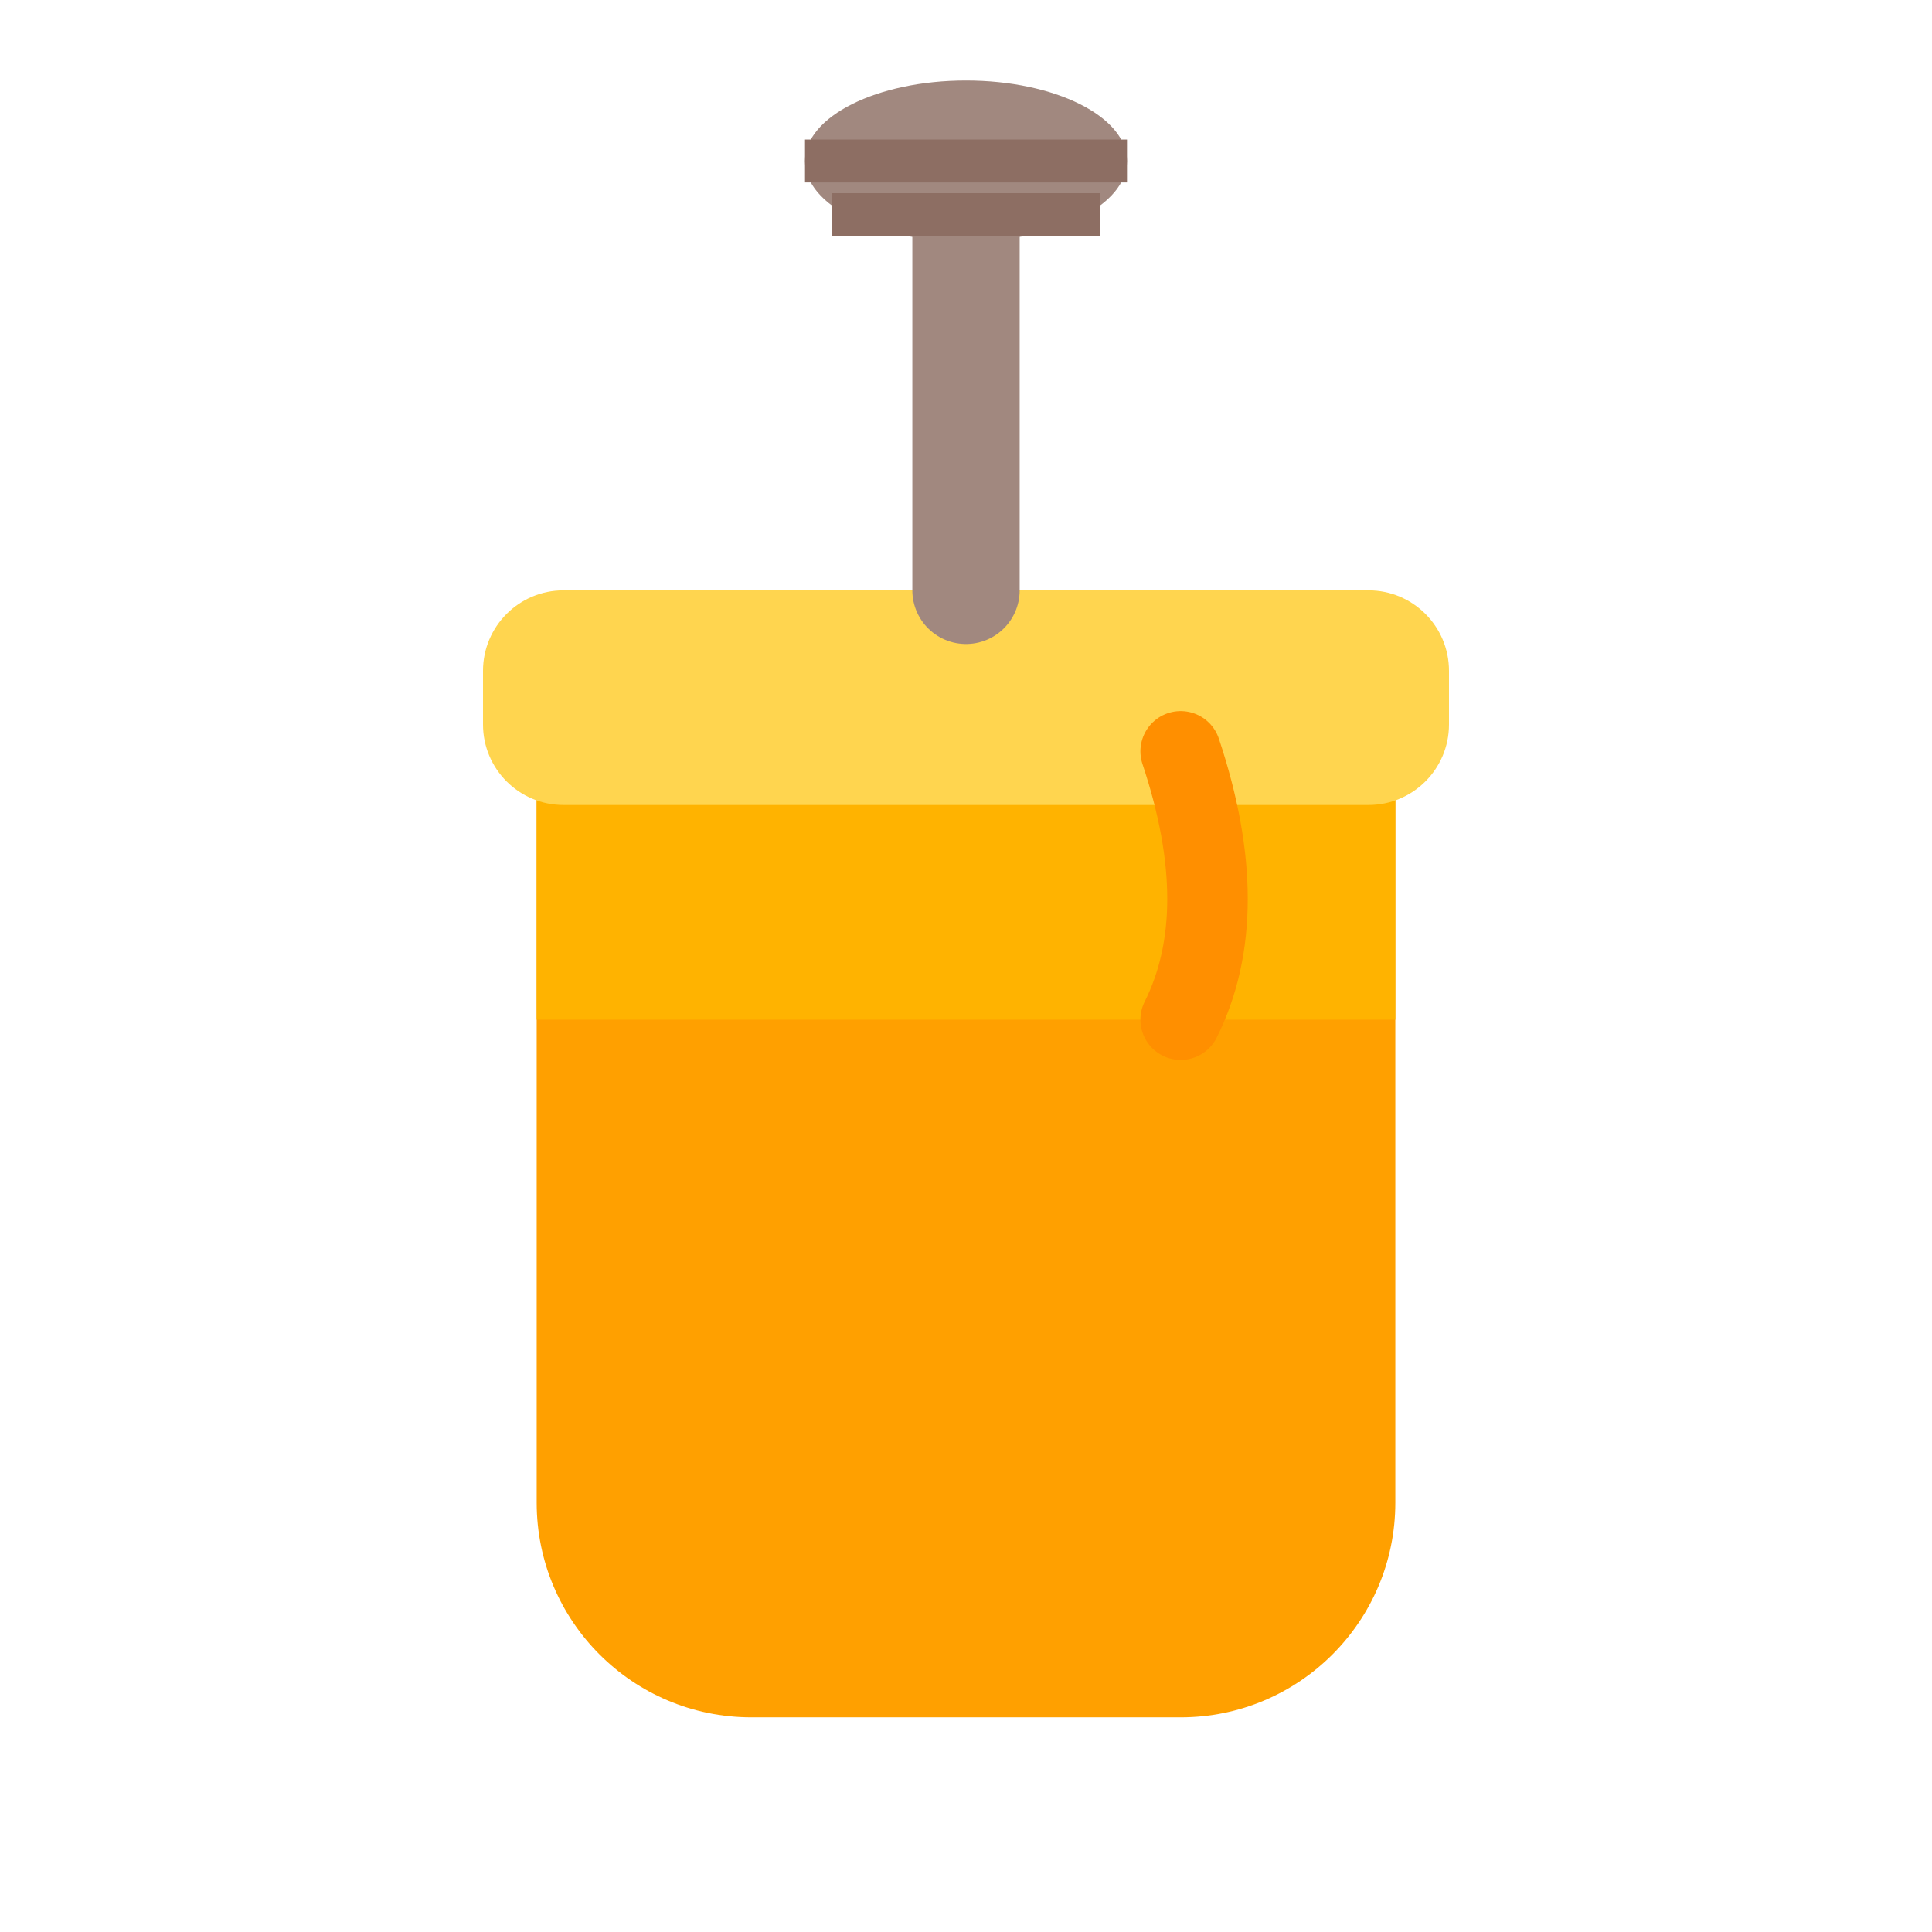
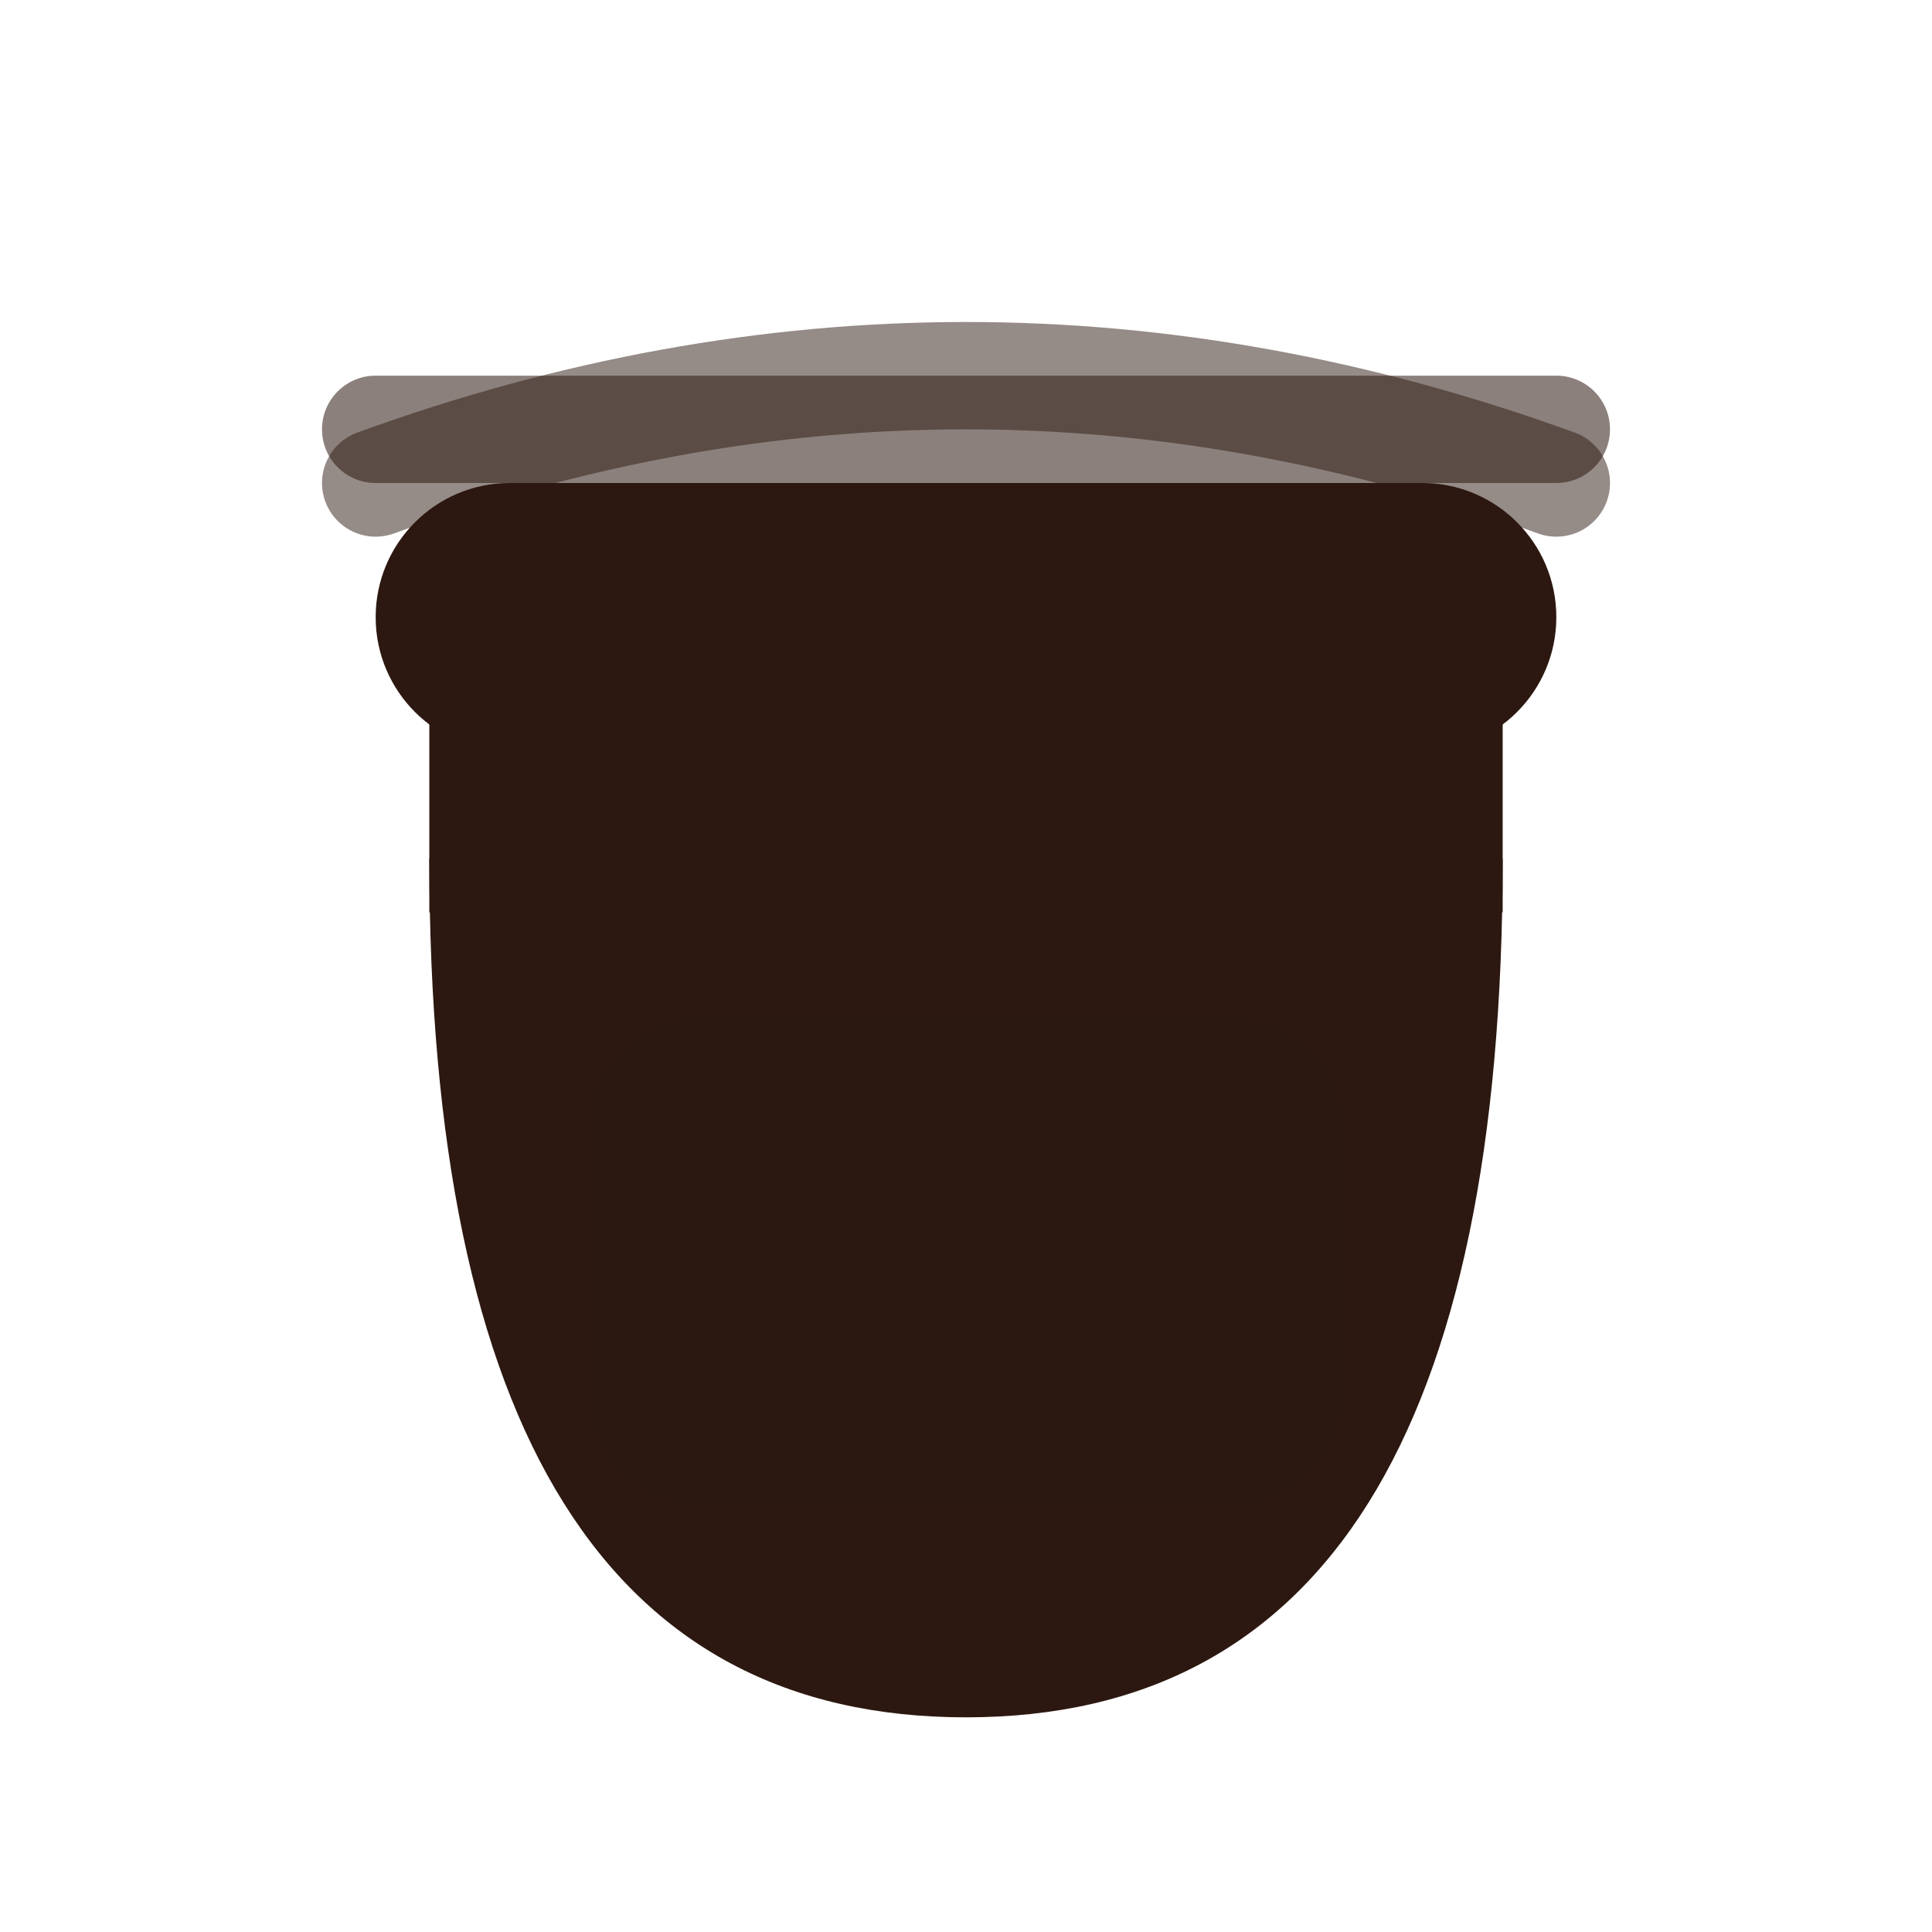
<svg xmlns="http://www.w3.org/2000/svg" viewBox="0 0 36 36" width="36" height="36">
-   <path d="M10 14h16v14a4 4 0 0 1-4 4h-8a4 4 0 0 1-4-4z" fill="#FFA000" />
-   <path d="M10 14h16v5h-16z" fill="#FFB300" />
-   <rect x="9" y="11" width="18" height="4" rx="1.5" fill="#FFD54F" />
-   <path d="M22 14 Q23 17 22 19" fill="none" stroke="#FF8F00" stroke-width="1.5" stroke-linecap="round" />
-   <line x1="18" y1="3" x2="18" y2="11" stroke="#A1887F" stroke-width="2" stroke-linecap="round" />
-   <ellipse cx="18" cy="3" rx="3" ry="1.5" fill="#A1887F" />
-   <line x1="15" y1="3" x2="21" y2="3" stroke="#8D6E63" stroke-width=".8" />
-   <line x1="15.5" y1="4" x2="20.5" y2="4" stroke="#8D6E63" stroke-width=".8" />
+   <path d="M8 16 Q8 32 18 32 Q28 32 28 16Z" fill="#2C1810" />
+   <rect x="8" y="13" width="20" height="4" fill="#2C1810" />
+   <rect x="7" y="9" width="22" height="5" rx="2.5" fill="#2C1810" />
+   <rect x="11" y="19" width="14" height="9" rx="2" fill="#2C1810" fill-opacity=".18" />
+   <path d="M7 9 Q18 5 29 9" fill="none" stroke="#2C1810" stroke-width="2" stroke-linecap="round" opacity=".5" />
+   <rect x="6" y="7" width="24" height="2" rx="1" fill="#2C1810" fill-opacity=".55" />
</svg>
